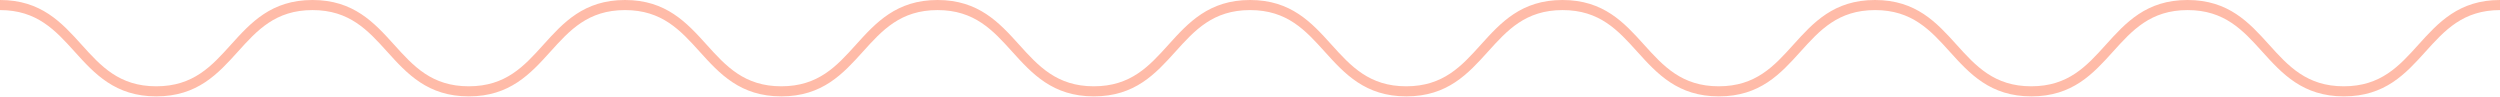
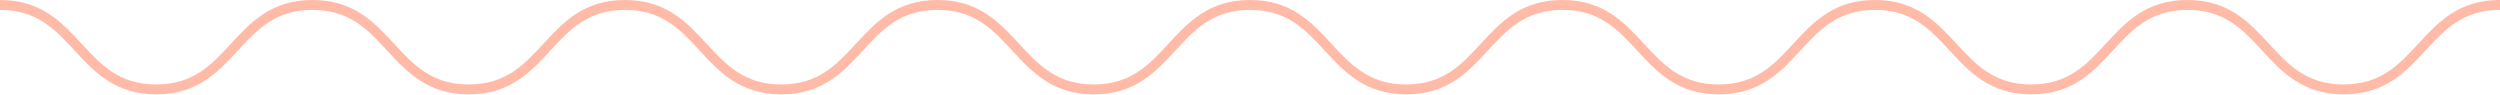
- <svg xmlns="http://www.w3.org/2000/svg" width="259" height="10" viewBox="0 0 259 10" fill="none">
-   <path d="M259 0C254.732 0 252.605 2.351 250.547 4.63C248.544 6.851 246.652 8.94 242.812 8.94C238.986 8.94 237.079 6.851 235.077 4.63C233.018 2.351 230.891 0 226.623 0C222.355 0 220.228 2.351 218.17 4.63C216.167 6.851 214.275 8.94 210.435 8.94C206.609 8.94 204.703 6.851 202.7 4.63C200.642 2.351 198.515 0 194.247 0C189.978 0 187.851 2.351 185.793 4.63C183.79 6.851 181.898 8.94 178.058 8.94C174.232 8.94 172.326 6.851 170.323 4.63C168.265 2.351 166.138 0 161.87 0C157.602 0 155.475 2.351 153.416 4.63C151.414 6.851 149.521 8.94 145.681 8.94C141.855 8.94 139.949 6.851 137.946 4.63C135.888 2.351 133.761 0 129.507 0C125.253 0 123.112 2.351 121.054 4.63C119.051 6.851 117.158 8.94 113.319 8.94C109.492 8.94 107.586 6.851 105.583 4.63C103.525 2.351 101.384 0 97.13 0C92.876 0 90.735 2.351 88.677 4.63C86.674 6.851 84.782 8.94 80.942 8.94C77.116 8.94 75.21 6.851 73.207 4.63C71.149 2.351 69.008 0 64.753 0C60.485 0 58.358 2.351 56.3 4.63C54.297 6.851 52.405 8.94 48.565 8.94C44.725 8.94 42.833 6.851 40.83 4.63C38.772 2.351 36.631 0 32.377 0C28.109 0 25.982 2.351 23.923 4.63C21.921 6.851 20.028 8.94 16.188 8.94C12.348 8.94 10.456 6.851 8.453 4.63C6.395 2.351 4.268 0 0 0V1.045C3.826 1.045 5.732 3.135 7.735 5.356C9.793 7.634 11.934 9.985 16.188 9.985C20.456 9.985 22.584 7.634 24.642 5.356C26.645 3.135 28.537 1.045 32.377 1.045C36.203 1.045 38.109 3.135 40.112 5.356C42.17 7.634 44.311 9.985 48.565 9.985C52.819 9.985 54.96 7.634 57.018 5.356C59.021 3.135 60.913 1.045 64.753 1.045C68.579 1.045 70.486 3.135 72.489 5.356C74.547 7.634 76.688 9.985 80.942 9.985C85.21 9.985 87.337 7.634 89.395 5.356C91.398 3.135 93.29 1.045 97.13 1.045C100.956 1.045 102.862 3.135 104.865 5.356C106.923 7.634 109.064 9.985 113.319 9.985C117.587 9.985 119.714 7.634 121.772 5.356C123.775 3.135 125.667 1.045 129.507 1.045C133.347 1.045 135.239 3.135 137.242 5.356C139.3 7.634 141.441 9.985 145.695 9.985C149.963 9.985 152.09 7.634 154.149 5.356C156.151 3.135 158.044 1.045 161.884 1.045C165.724 1.045 167.616 3.135 169.619 5.356C171.677 7.634 173.818 9.985 178.072 9.985C182.34 9.985 184.467 7.634 186.525 5.356C188.528 3.135 190.42 1.045 194.26 1.045C198.086 1.045 199.993 3.135 201.995 5.356C204.053 7.634 206.194 9.985 210.449 9.985C214.717 9.985 216.844 7.634 218.902 5.356C220.905 3.135 222.797 1.045 226.637 1.045C230.463 1.045 232.369 3.135 234.372 5.356C236.43 7.634 238.571 9.985 242.825 9.985C247.094 9.985 249.221 7.634 251.279 5.356C253.282 3.135 255.174 1.045 259.014 1.045V0H259Z" fill="#FFBBA8" />
+ <svg xmlns="http://www.w3.org/2000/svg" width="265" height="10" viewBox="0 0 265 10" fill="none">
+   <path d="M264.986 0C260.619 0 258.443 2.355 256.337 4.637C254.288 6.86 252.352 8.953 248.423 8.953C244.509 8.953 242.559 6.86 240.51 4.637C238.404 2.355 236.228 0 231.861 0C227.494 0 225.318 2.355 223.212 4.637C221.163 6.86 219.227 8.953 215.298 8.953C211.384 8.953 209.434 6.86 207.385 4.637C205.279 2.355 203.103 0 198.736 0C194.369 0 192.193 2.355 190.087 4.637C188.038 6.86 186.102 8.953 182.173 8.953C178.259 8.953 176.309 6.86 174.26 4.637C172.154 2.355 169.978 0 165.611 0C161.244 0 159.068 2.355 156.962 4.637C154.913 6.86 152.977 8.953 149.048 8.953C145.134 8.953 143.184 6.86 141.135 4.637C139.029 2.355 136.853 0 132.5 0C128.147 0 125.957 2.355 123.851 4.637C121.802 6.86 119.866 8.953 115.938 8.953C112.023 8.953 110.073 6.86 108.024 4.637C105.918 2.355 103.728 0 99.375 0C95.022 0 92.832 2.355 90.726 4.637C88.677 6.86 86.741 8.953 82.812 8.953C78.898 8.953 76.948 6.86 74.899 4.637C72.793 2.355 70.603 0 66.25 0C61.883 0 59.707 2.355 57.601 4.637C55.552 6.86 53.616 8.953 49.688 8.953C45.759 8.953 43.823 6.86 41.774 4.637C39.668 2.355 37.478 0 33.125 0C28.758 0 26.582 2.355 24.476 4.637C22.427 6.86 20.491 8.953 16.562 8.953C12.634 8.953 10.698 6.86 8.649 4.637C6.543 2.355 4.367 0 0 0V1.047C3.915 1.047 5.865 3.14 7.914 5.363C10.02 7.645 12.21 10 16.562 10C20.929 10 23.105 7.645 25.211 5.363C27.26 3.14 29.196 1.047 33.125 1.047C37.039 1.047 38.99 3.14 41.039 5.363C43.145 7.645 45.335 10 49.688 10C54.04 10 56.23 7.645 58.336 5.363C60.385 3.14 62.321 1.047 66.25 1.047C70.165 1.047 72.115 3.14 74.164 5.363C76.269 7.645 78.46 10 82.812 10C87.179 10 89.356 7.645 91.461 5.363C93.51 3.14 95.446 1.047 99.375 1.047C103.29 1.047 105.24 3.14 107.289 5.363C109.394 7.645 111.585 10 115.938 10C120.304 10 122.481 7.645 124.586 5.363C126.635 3.14 128.571 1.047 132.5 1.047C136.429 1.047 138.365 3.14 140.414 5.363C142.519 7.645 144.71 10 149.063 10C153.429 10 155.606 7.645 157.711 5.363C159.76 3.14 161.696 1.047 165.625 1.047C169.554 1.047 171.49 3.14 173.539 5.363C175.644 7.645 177.835 10 182.188 10C186.554 10 188.731 7.645 190.836 5.363C192.885 3.14 194.821 1.047 198.75 1.047C202.665 1.047 204.615 3.14 206.664 5.363C208.769 7.645 210.96 10 215.313 10C219.679 10 221.856 7.645 223.961 5.363C226.01 3.14 227.946 1.047 231.875 1.047C235.79 1.047 237.74 3.14 239.789 5.363C241.894 7.645 244.085 10 248.438 10C252.804 10 254.981 7.645 257.086 5.363C259.135 3.14 261.071 1.047 265 1.047V0H264.986Z" fill="#FFBBA8" />
</svg>
